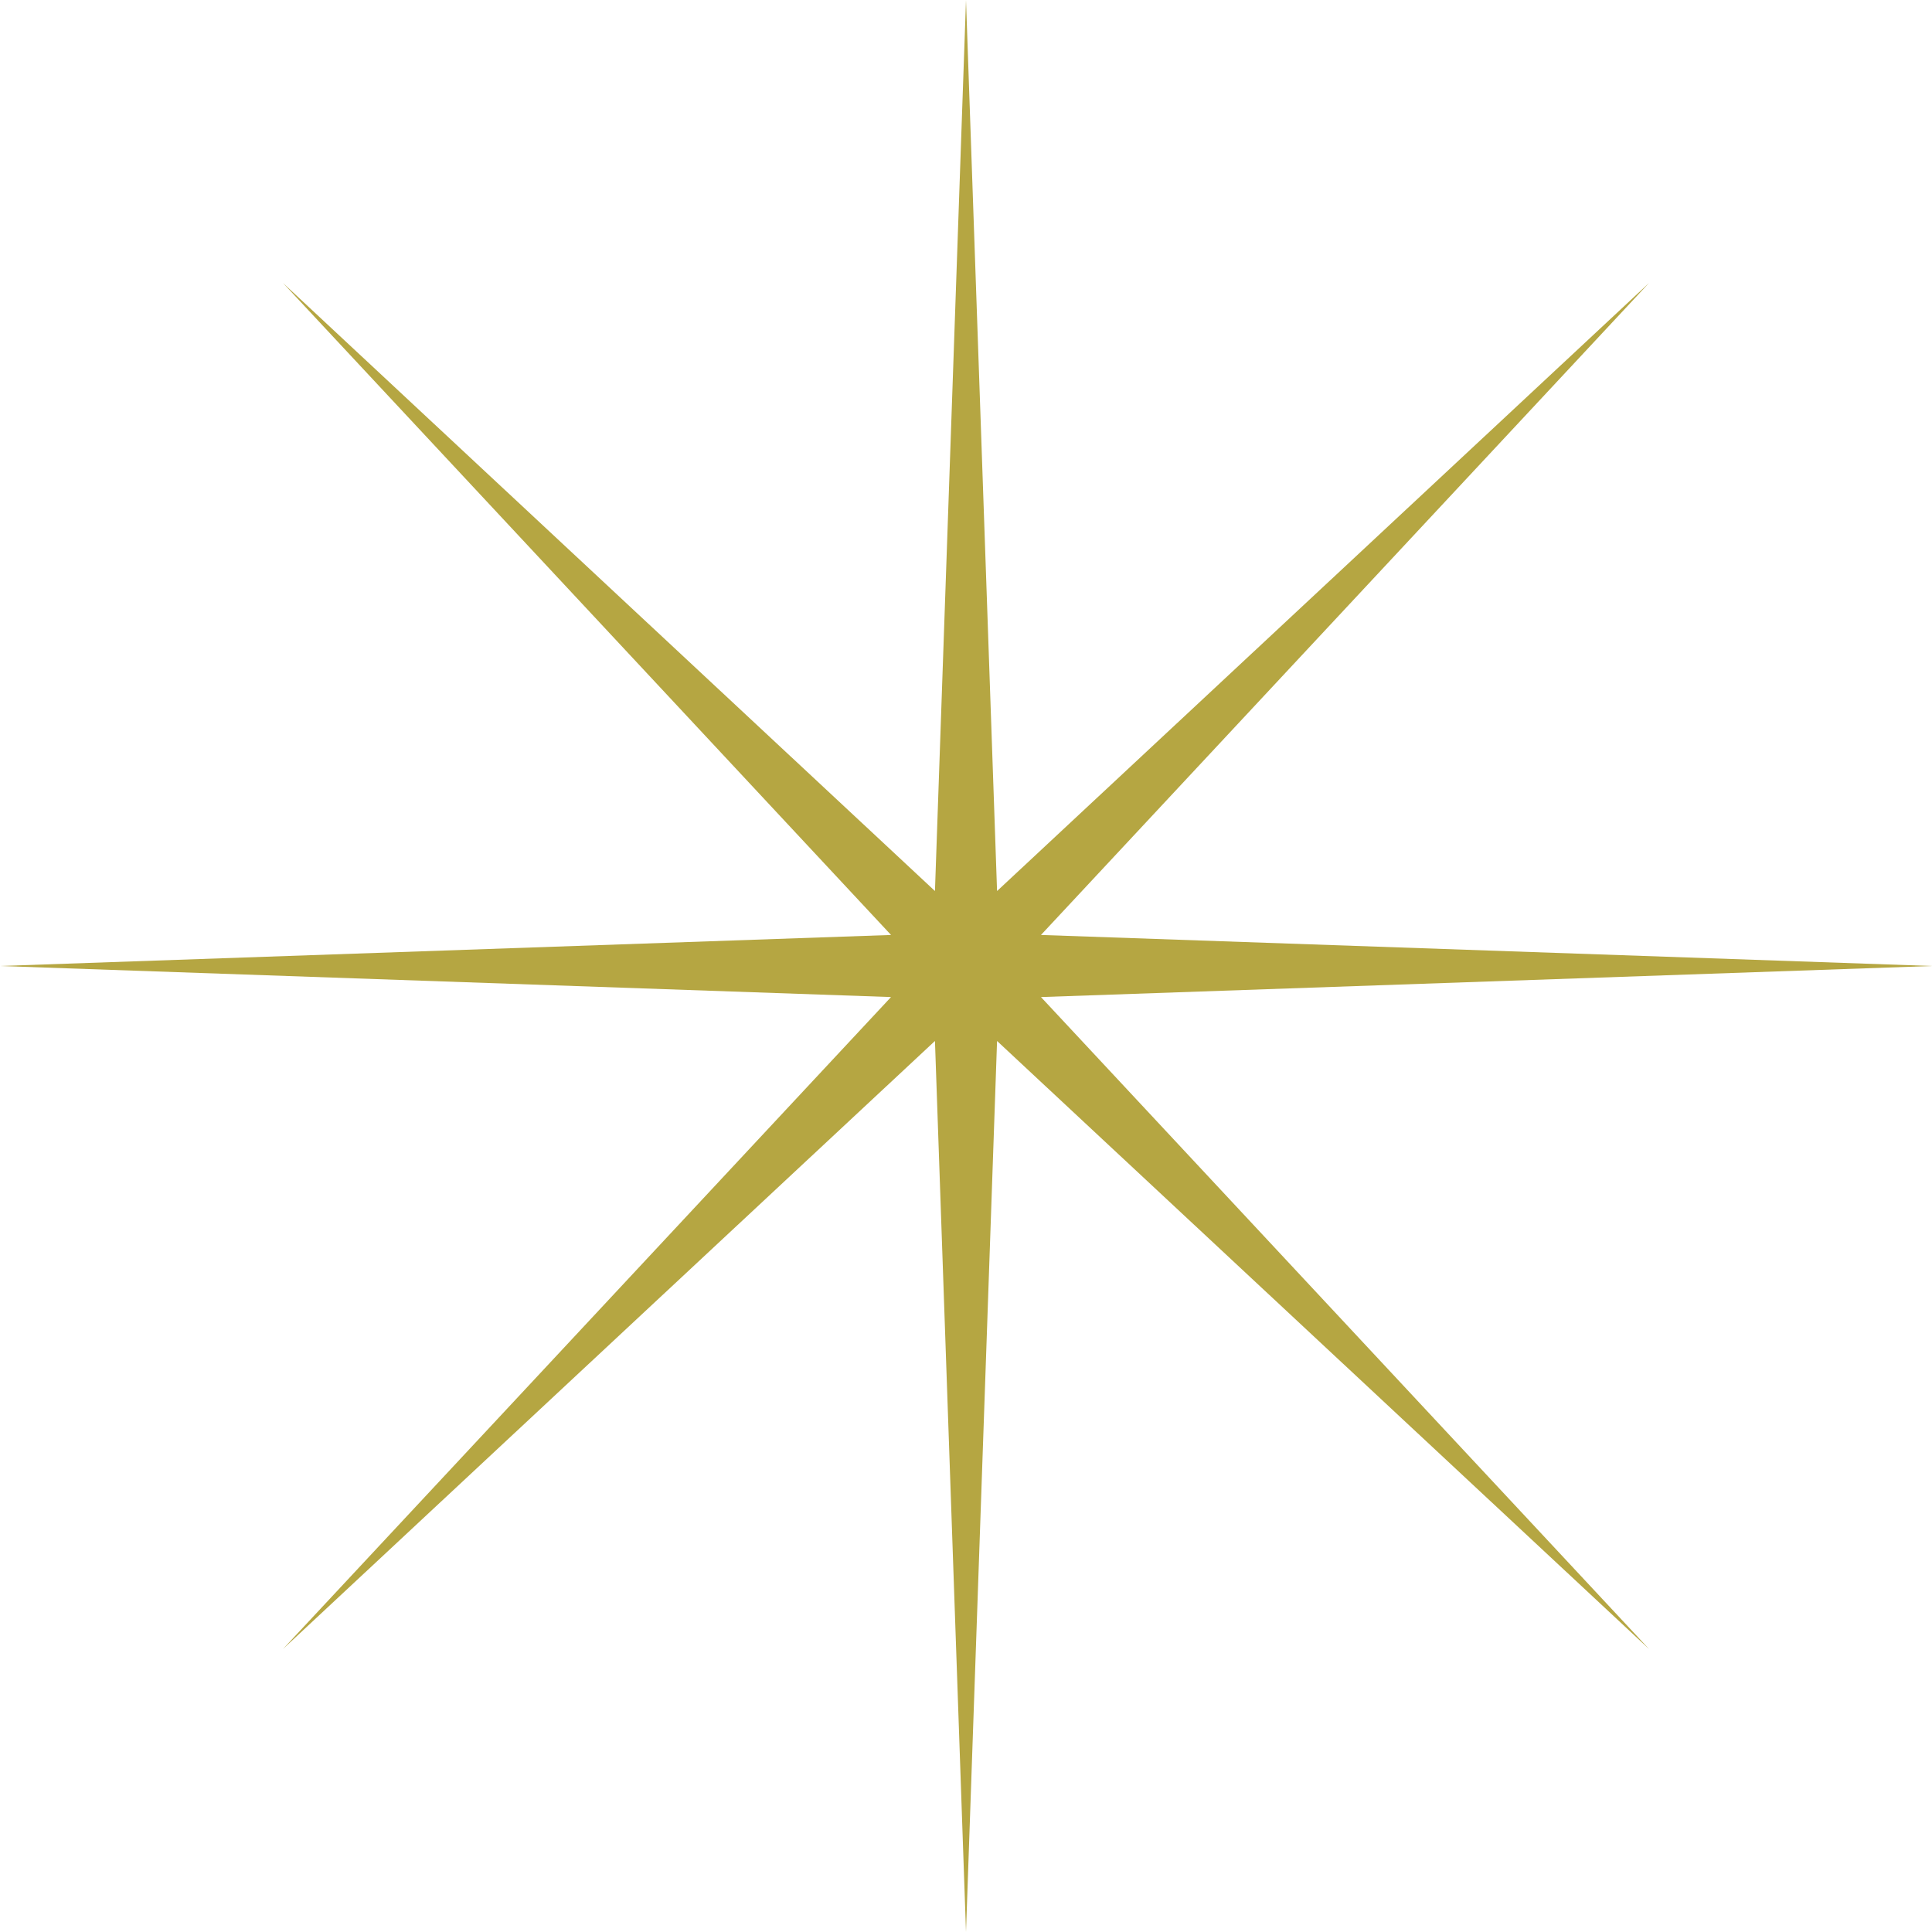
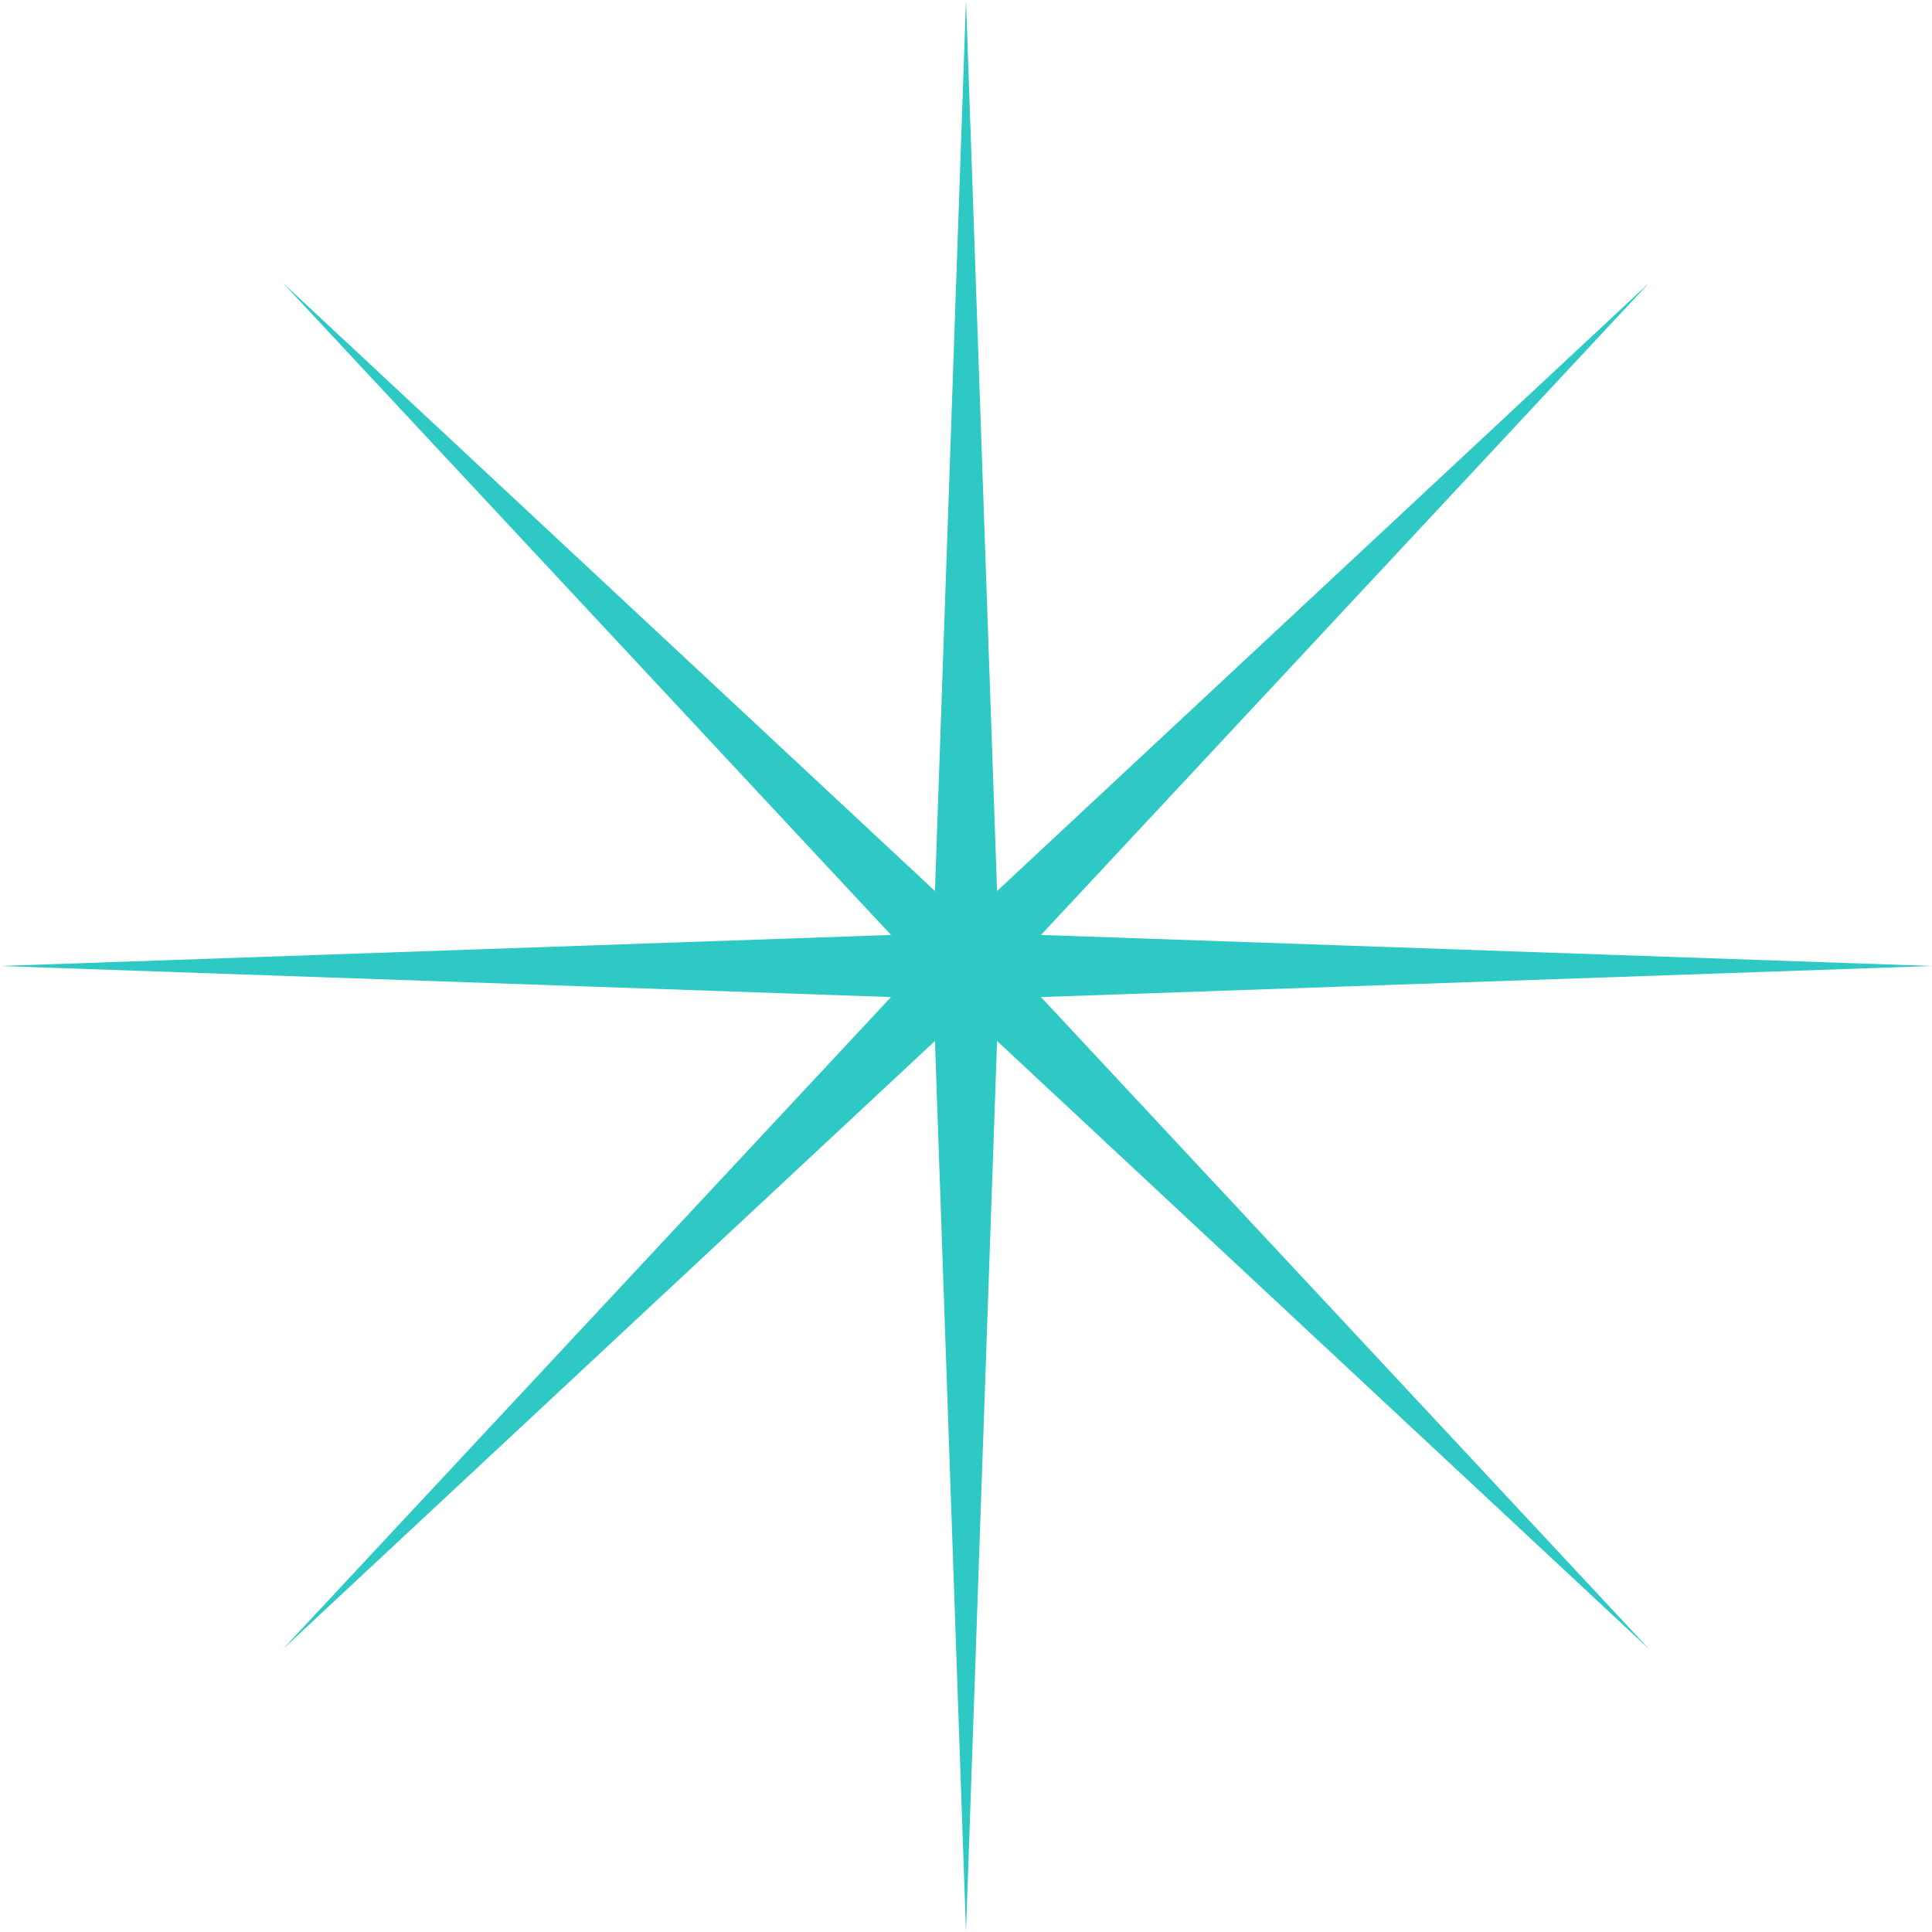
<svg xmlns="http://www.w3.org/2000/svg" viewBox="0 0 116 116" width="116" height="116" fill="none">
-   <path fill="#B5A642" d="m58 0 1.865 53.499 39.147-36.511-36.51 39.148L116 58l-53.499 1.865 36.511 39.147-39.147-36.51L58 116l-1.864-53.499-39.148 36.511 36.51-39.147L0 58l53.499-1.864-36.511-39.148 39.148 36.51L58 0Z" />
+   <path fill="#2ec9c4" d="m58 0 1.865 53.499 39.147-36.511-36.51 39.148L116 58l-53.499 1.865 36.511 39.147-39.147-36.51L58 116l-1.864-53.499-39.148 36.511 36.51-39.147L0 58l53.499-1.864-36.511-39.148 39.148 36.51L58 0Z" />
</svg>
